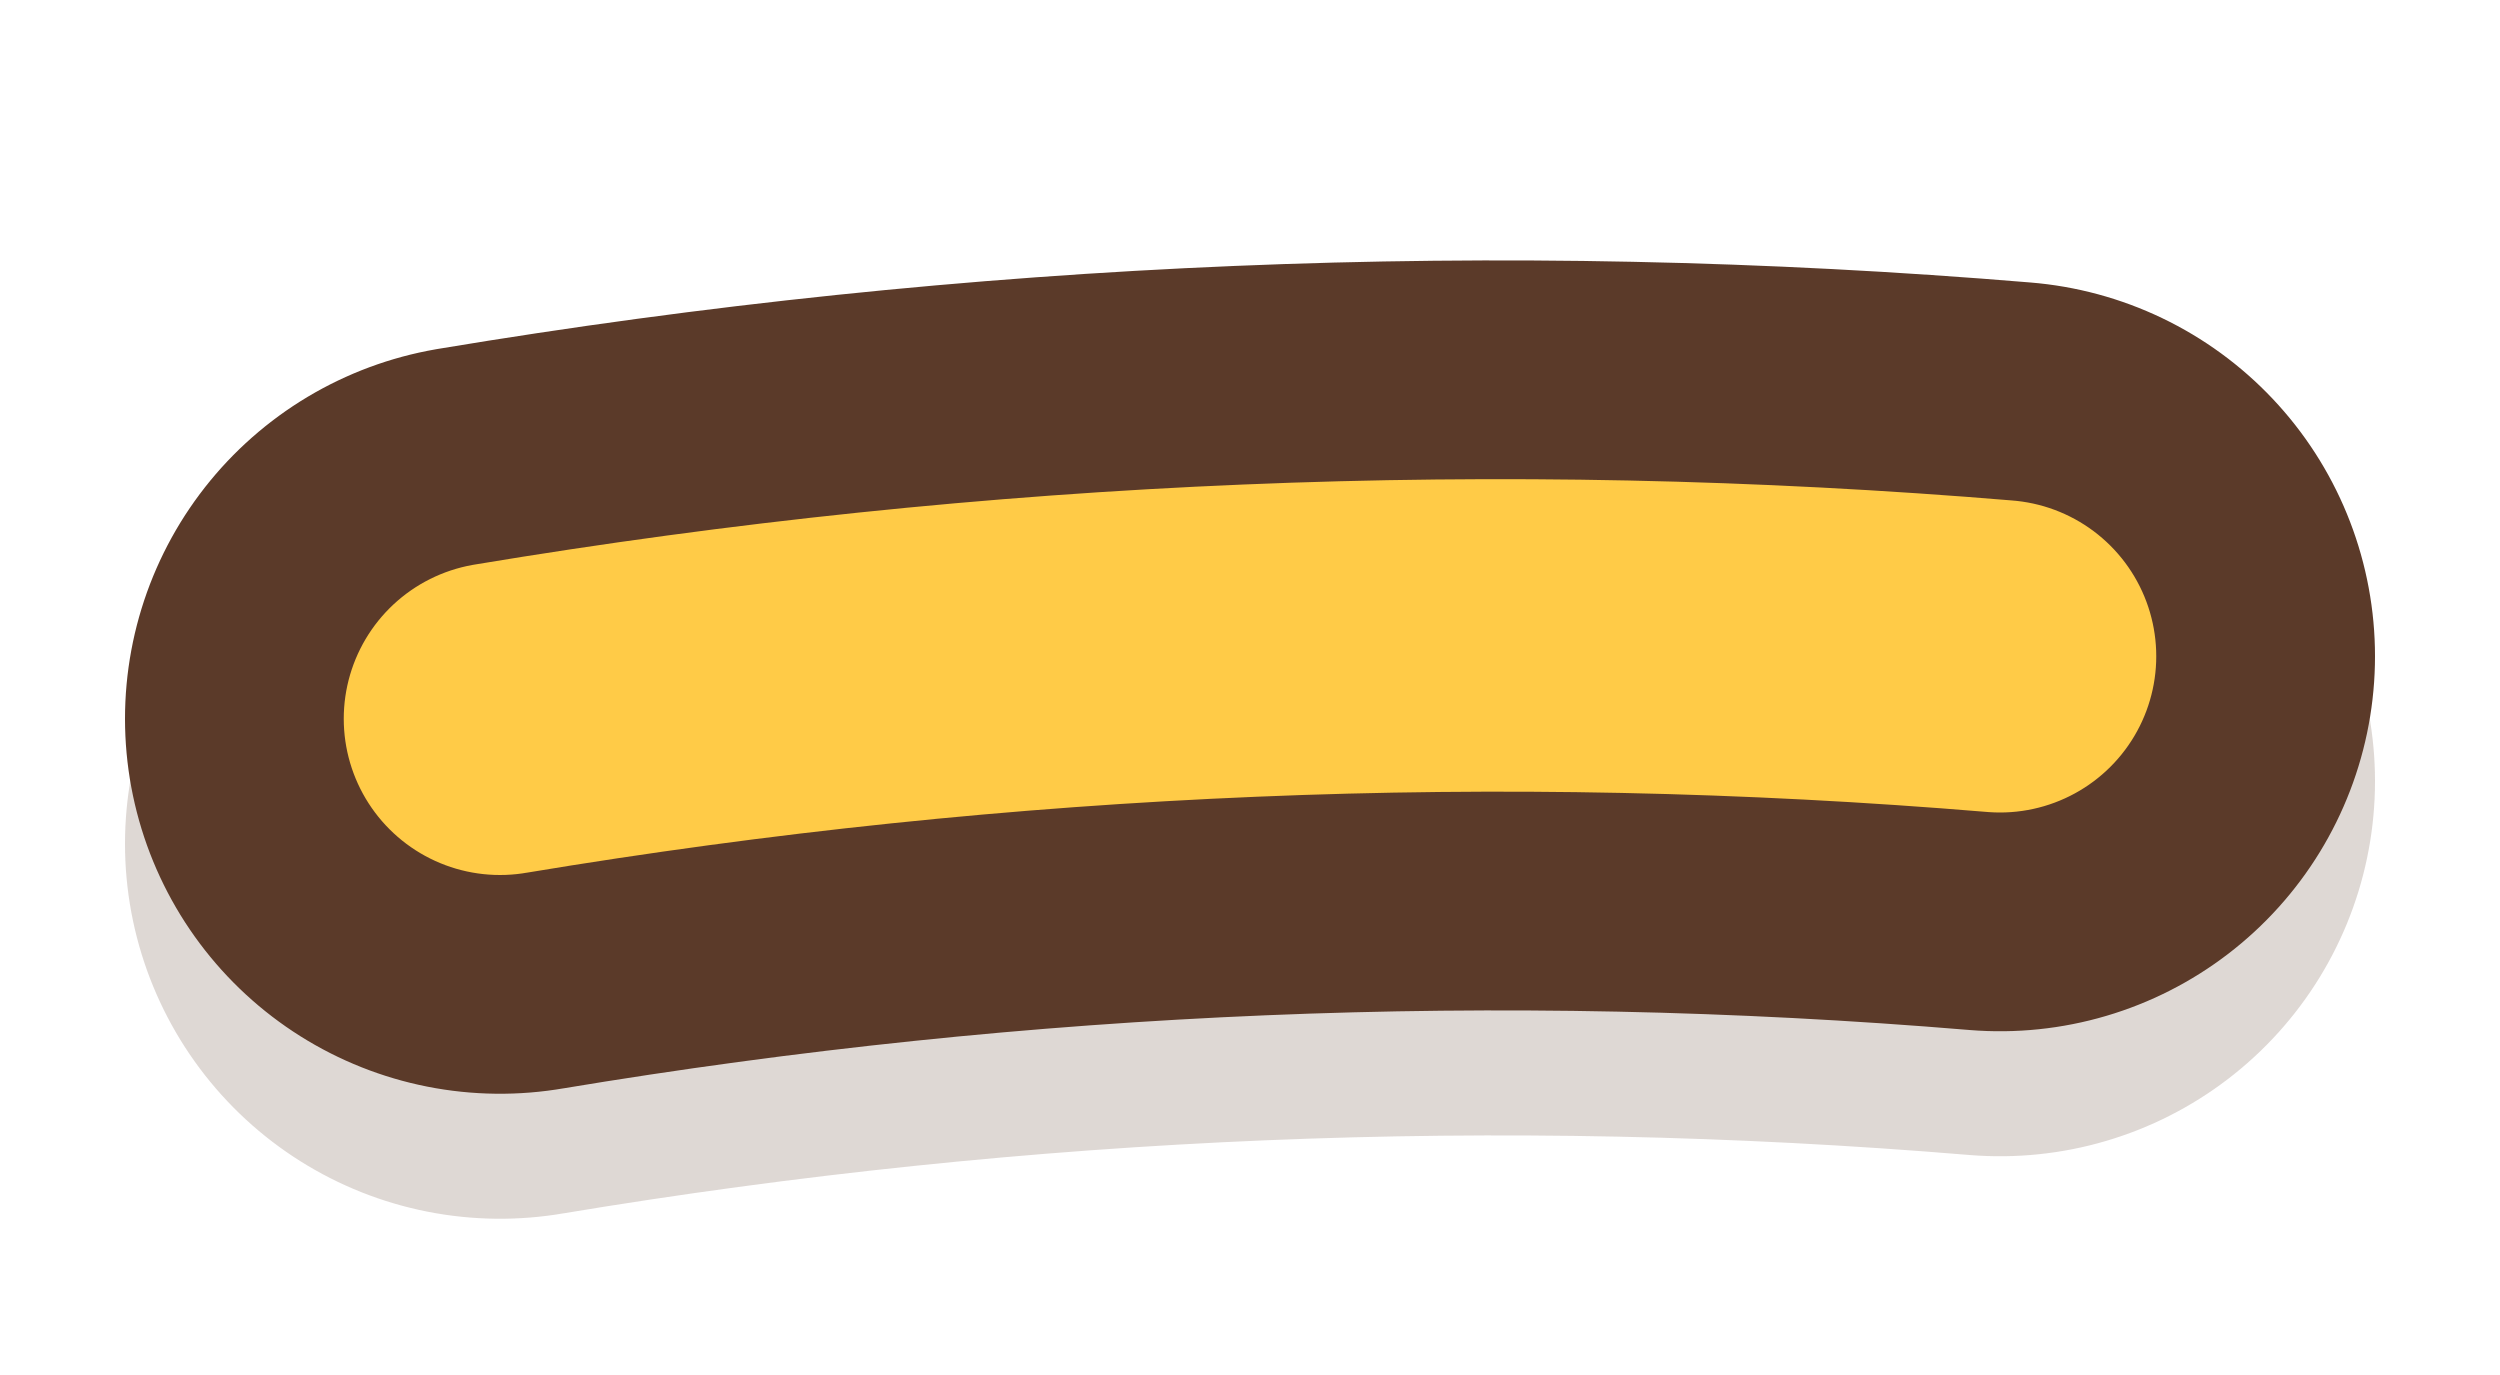
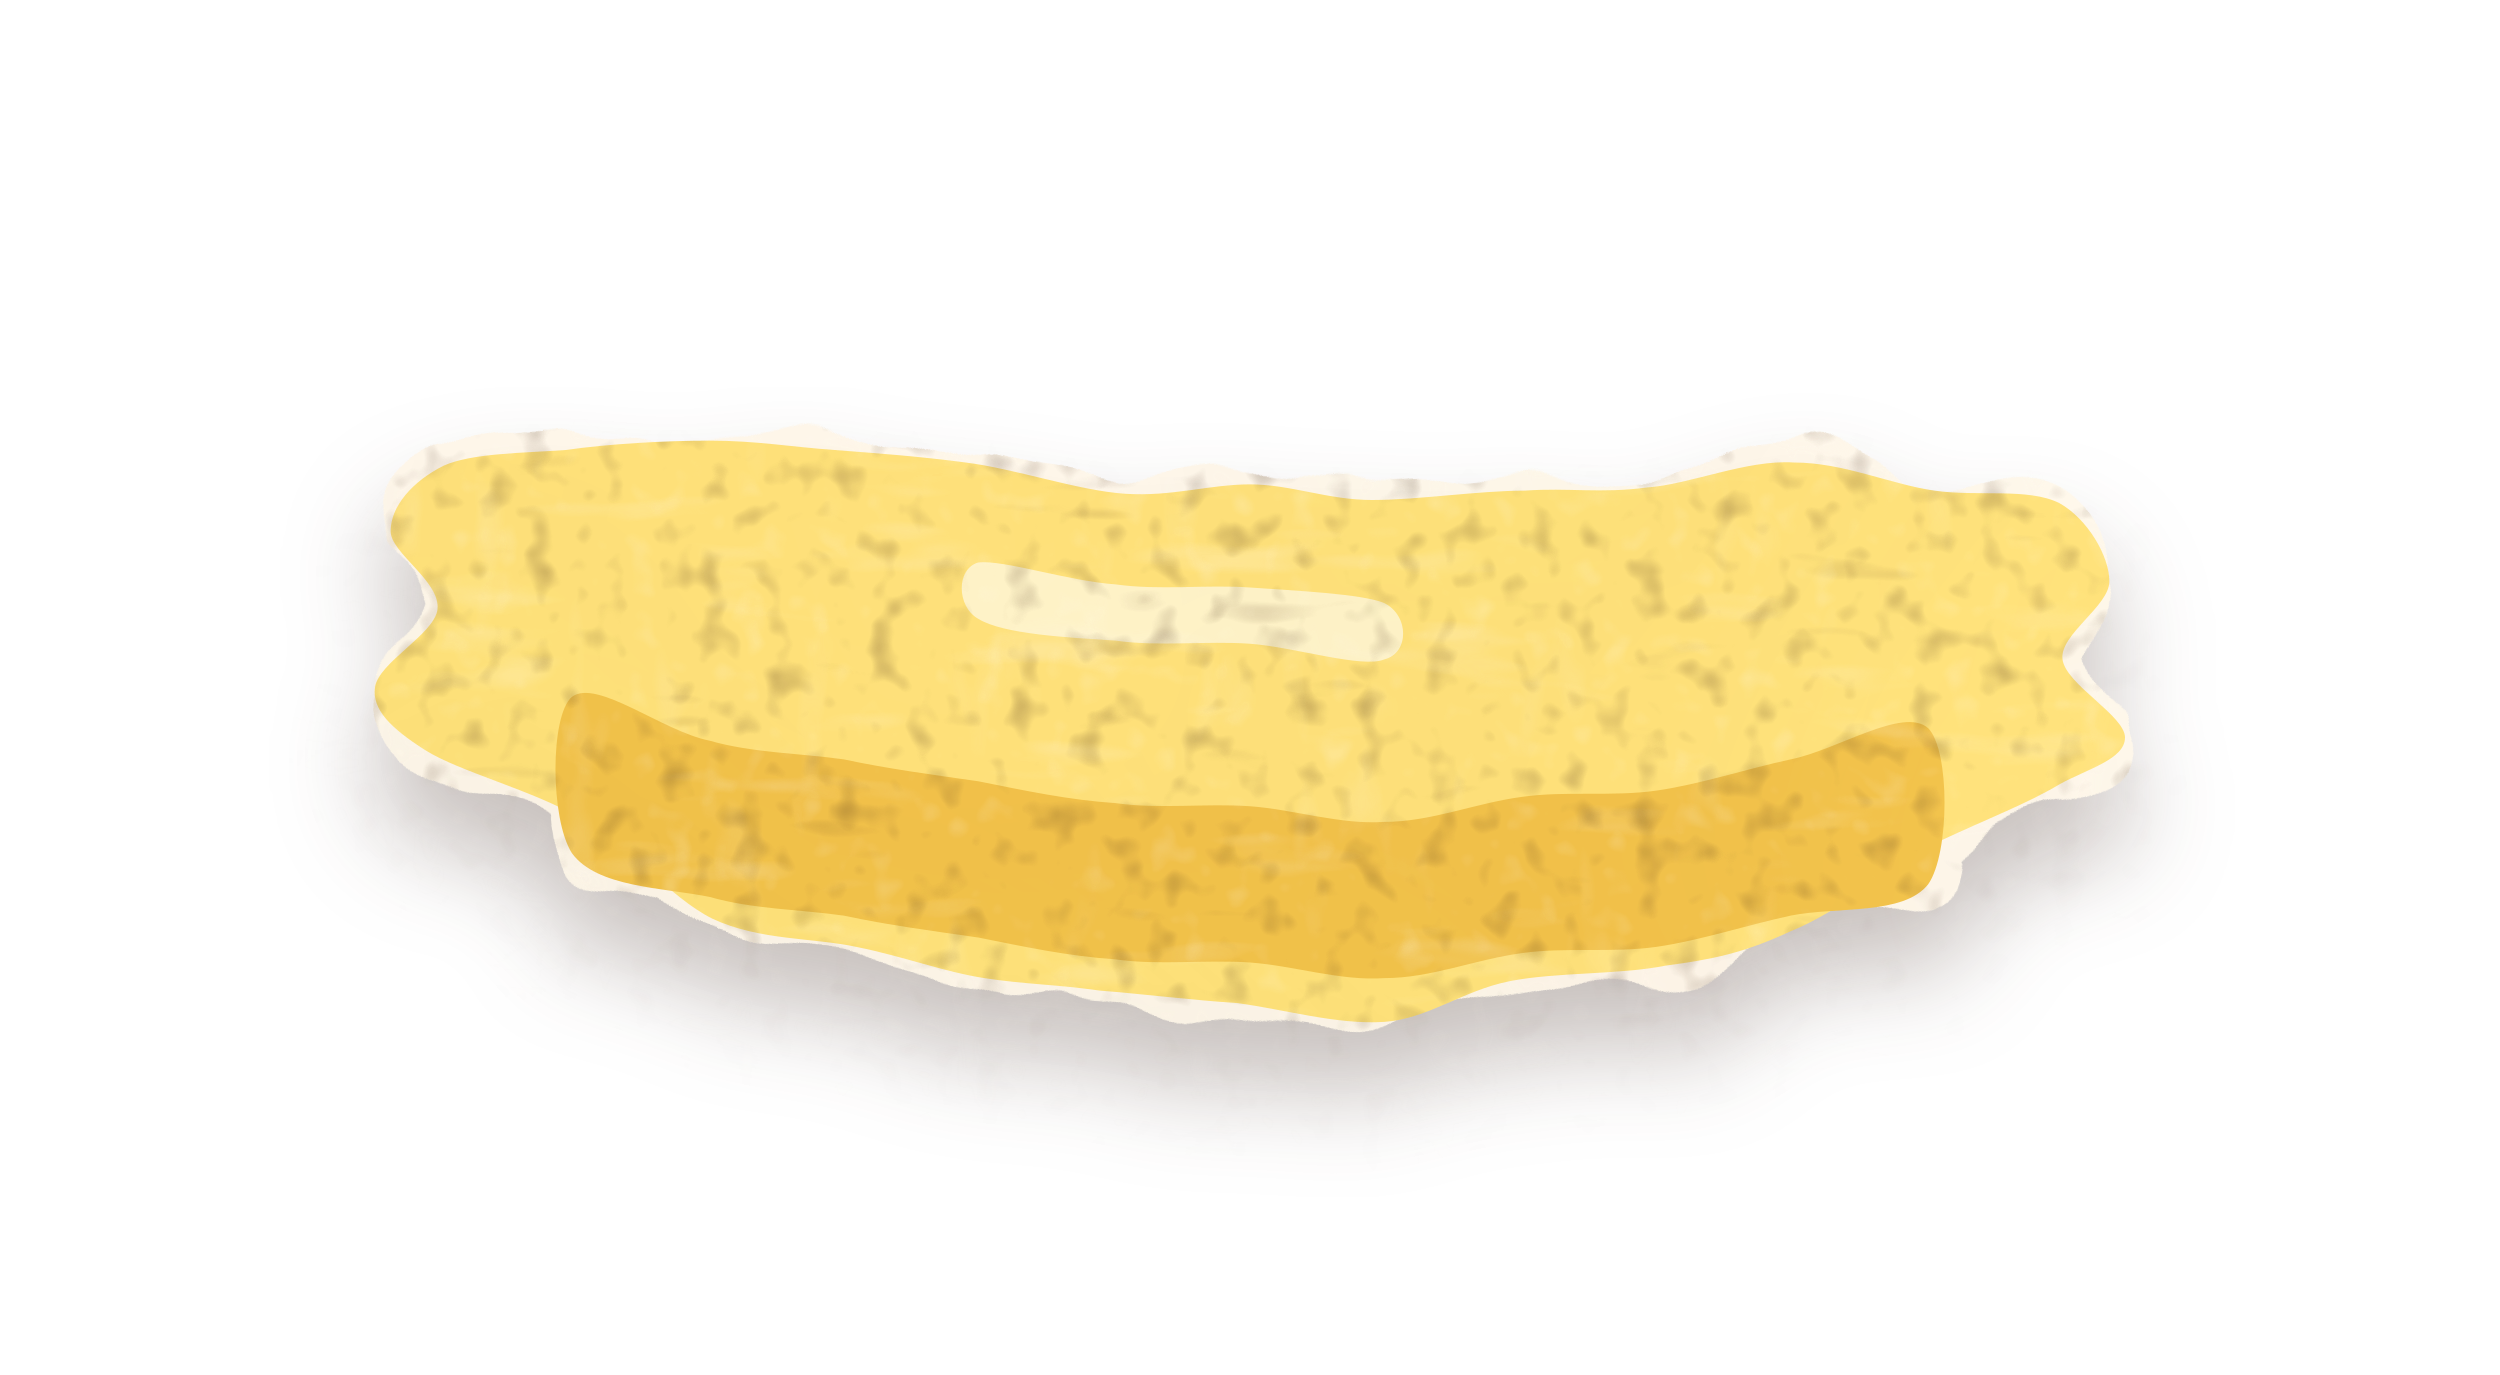
<svg xmlns="http://www.w3.org/2000/svg" viewBox="0 0 80 44" width="80" height="44">
-   <g stroke="#5B3A29" stroke-width="8" stroke-linejoin="round" stroke-linecap="round">
-     <path d="M16,23 Q40,19 64,21" fill="none" stroke="#5B3A29" stroke-width="24" opacity="0.2" transform="translate(0 4)" />
-     <path d="M16,23 Q40,19 64,21" fill="none" stroke-width="24" />
-     <path d="M16,23 Q40,19 64,21" fill="none" stroke="#FFCB47" stroke-width="10" />
+   <defs>
+     <filter id="cs-gr" x="-20%" y="-20%" width="140%" height="150%" color-interpolation-filters="sRGB">
+       <feTurbulence type="fractalNoise" baseFrequency="0.900" numOctaves="2" seed="33" result="n" />
+       <feColorMatrix in="n" type="matrix" values="0 0 0 0 0.24 0 0 0 0 0.14 0 0 0 0 0.08 0.70 0 0 0 -0.39" result="d" />
+       <feColorMatrix in="n" type="matrix" values="0 0 0 0 1 0 0 0 0 0.98 0 0 0 0 0.92 -0.75 0 0 0 0.28" result="l" />
+       <feTurbulence type="fractalNoise" baseFrequency="0.160 0.700" numOctaves="3" seed="44" result="f" />
+       <feColorMatrix in="f" type="matrix" values="0 0 0 0 1 0 0 0 0 0.98 0 0 0 0 0.93 0.91 0 0 0 -0.57" result="fl" />
+       <feColorMatrix in="f" type="matrix" values="0 0 0 0 0.3 0 0 0 0 0.18 0 0 0 0 0.1 -0.78 0 0 0 0.21" result="fd" />
+       <feTurbulence type="fractalNoise" baseFrequency="0.018" numOctaves="2" seed="40" result="m" />
+       <feColorMatrix in="m" type="matrix" values="0 0 0 0 0.3 0 0 0 0 0.17 0 0 0 0 0.08 0.09 0 0 0 -0.04" result="md" />
+       <feColorMatrix in="m" type="matrix" values="0 0 0 0 1 0 0 0 0 0.97 0 0 0 0 0.9 -0.09 0 0 0 0.05" result="ml" />
+       <feTurbulence type="fractalNoise" baseFrequency="0.560 0.208" numOctaves="3" seed="52" result="f2" />
+       <feColorMatrix in="f2" type="matrix" values="0 0 0 0 1 0 0 0 0 0.98 0 0 0 0 0.93 0.65 0 0 0 -0.42" result="fl2" />
+       <feMerge result="g">
+         <feMergeNode in="md" />
+         <feMergeNode in="ml" />
+         <feMergeNode in="fd" />
+         <feMergeNode in="fl" />
+         <feMergeNode in="fl2" />
+         <feMergeNode in="d" />
+         <feMergeNode in="l" />
+       </feMerge>
+       <feComposite in="g" in2="SourceGraphic" operator="in" result="gc" />
+       <feMerge>
+         <feMergeNode in="SourceGraphic" />
+         <feMergeNode in="gc" />
+       </feMerge>
+     </filter>
+     <filter id="cs-sh" x="-25%" y="-25%" width="150%" height="160%" color-interpolation-filters="sRGB">
+       <feGaussianBlur in="SourceAlpha" stdDeviation="1.6" />
+       <feOffset dx="0" dy="2" result="b" />
+       <feFlood flood-color="#3A2216" flood-opacity="0.28" />
+       <feComposite in2="b" operator="in" result="s" />
+       <feMerge>
+         <feMergeNode in="s" />
+         <feMergeNode in="SourceGraphic" />
+       </feMerge>
+     </filter>
+     <filter id="cs-sh2" x="-25%" y="-25%" width="150%" height="160%" color-interpolation-filters="sRGB">
+       <feGaussianBlur in="SourceAlpha" stdDeviation="7" />
+       <feOffset dx="0" dy="8" result="b" />
+       <feFlood flood-color="#3A2216" flood-opacity="0.28" />
+       <feComposite in2="b" operator="in" result="s" />
+       <feMerge>
+         <feMergeNode in="s" />
+         <feMergeNode in="SourceGraphic" />
+       </feMerge>
+     </filter>
+     <filter id="cs-bl" x="-50%" y="-50%" width="200%" height="200%">
+       <feGaussianBlur stdDeviation="6" />
+     </filter>
+     <filter id="cs-cut" x="-20%" y="-20%" width="140%" height="150%" color-interpolation-filters="sRGB">
+       <feMorphology in="SourceAlpha" operator="dilate" radius="1.4" result="dil" />
+       <feTurbulence type="fractalNoise" baseFrequency="0.25" numOctaves="2" seed="35" result="tn" />
+       <feDisplacementMap in="dil" in2="tn" scale="2" xChannelSelector="R" yChannelSelector="G" result="rg" />
+       <feFlood flood-color="#FFF8EA" flood-opacity="0.95" />
+       <feComposite in2="rg" operator="in" result="rim" />
+       <feGaussianBlur in="rg" stdDeviation="1.6" />
+       <feOffset dx="0" dy="2" result="b" />
+       <feFlood flood-color="#3A2216" flood-opacity="0.28" />
+       <feComposite in2="b" operator="in" result="s" />
+       <feMerge>
+         <feMergeNode in="s" />
+         <feMergeNode in="rim" />
+         <feMergeNode in="SourceGraphic" />
+       </feMerge>
+     </filter>
+   </defs>
+   <g filter="url(#cs-gr)">
+     <g filter="url(#cs-cut)">
+       <path d="M14.2,14.9C15.1,14.5 16.7,14.5 18.1,14.4C19.5,14.2 21.3,14.1 22.7,14.1C24.2,14.1 25.3,14.3 26.7,14.4C28,14.5 29.4,14.6 30.9,14.8C32.5,15 34.5,15.7 36,15.8C37.5,15.9 38.7,15.5 40,15.5C41.3,15.5 42.5,16 43.9,16C45.4,16 47.3,15.7 48.8,15.7C50.2,15.6 51.2,15.8 52.7,15.6C54.1,15.5 55.9,14.7 57.4,14.8C59,14.8 60.5,15.5 61.9,15.7C63.3,15.9 64.9,15.6 65.9,16.1C66.8,16.6 67.5,17.8 67.5,18.6C67.5,19.4 65.9,20.3 66,21.1C66.1,21.9 68,22.9 68,23.6C68,24.3 66.8,24.6 65.9,25.1C64.9,25.7 63.6,26.2 62.1,26.9C60.7,27.7 58.8,29.2 57.3,29.8C55.8,30.5 54.8,30.7 53.3,30.9C51.8,31.2 49.8,31.1 48.3,31.4C46.8,31.7 45.7,32.6 44.3,32.7C42.8,32.8 41.1,32.3 39.6,32.1C38.1,32 36.5,31.8 35.2,31.7C33.8,31.5 32.8,31.5 31.5,31.3C30.2,31.1 28.9,30.6 27.4,30.3C26,30 24.3,30.1 22.8,29.4C21.4,28.7 20.2,27.1 18.6,26.2C17.1,25.3 14.7,24.7 13.6,24C12.5,23.3 11.9,22.7 12,22C12.1,21.2 13.9,20.3 14,19.5C14.1,18.6 12.5,17.7 12.5,17C12.5,16.2 13.2,15.4 14.2,14.9Z" fill="#FFE27A" />
+       <path d="M18.3,22.3C19.1,21.7 21.2,23.4 22.7,23.7C24.1,24.1 25.6,24.1 27,24.3C28.4,24.6 29.9,24.8 31.3,25C32.8,25.3 34.2,25.6 35.7,25.7C37.1,25.9 38.6,25.7 40,25.8C41.4,25.9 42.9,26.4 44.3,26.3C45.8,26.3 47.2,25.7 48.7,25.5C50.1,25.3 51.6,25.5 53,25.3C54.4,25.1 55.9,24.6 57.3,24.3C58.8,24 60.9,22.6 61.7,23.3C62.4,24 62.4,27.3 61.7,28.3C60.9,29.3 58.8,29 57.3,29.3C55.9,29.6 54.4,30.1 53,30.3C51.6,30.5 50.1,30.3 48.7,30.5C47.2,30.7 45.8,31.3 44.3,31.3C42.9,31.4 41.4,30.9 40,30.8C38.6,30.7 37.1,30.9 35.7,30.7C34.2,30.6 32.8,30.3 31.3,30C29.9,29.8 28.4,29.6 27,29.3C25.6,29.1 24.1,29.1 22.7,28.7C21.2,28.4 19.1,28.4 18.3,27.3C17.6,26.2 17.6,22.9 18.3,22.3Z" fill="#F2C24A" />
+       <path d="M31.3,18C32.1,17.9 34.2,18.6 35.7,18.7C37.1,18.9 38.6,18.7 40,18.8C41.4,18.9 43.6,19 44.3,19.3C45.1,19.7 45.1,20.9 44.3,21.1C43.6,21.4 41.4,20.7 40,20.6C38.6,20.5 37.1,20.7 35.7,20.5C34.2,20.4 32.1,20.3 31.3,19.8C30.6,19.4 30.6,18.2 31.3,18Z" fill="#FFF4C8" />
+     </g>
  </g>
</svg>
